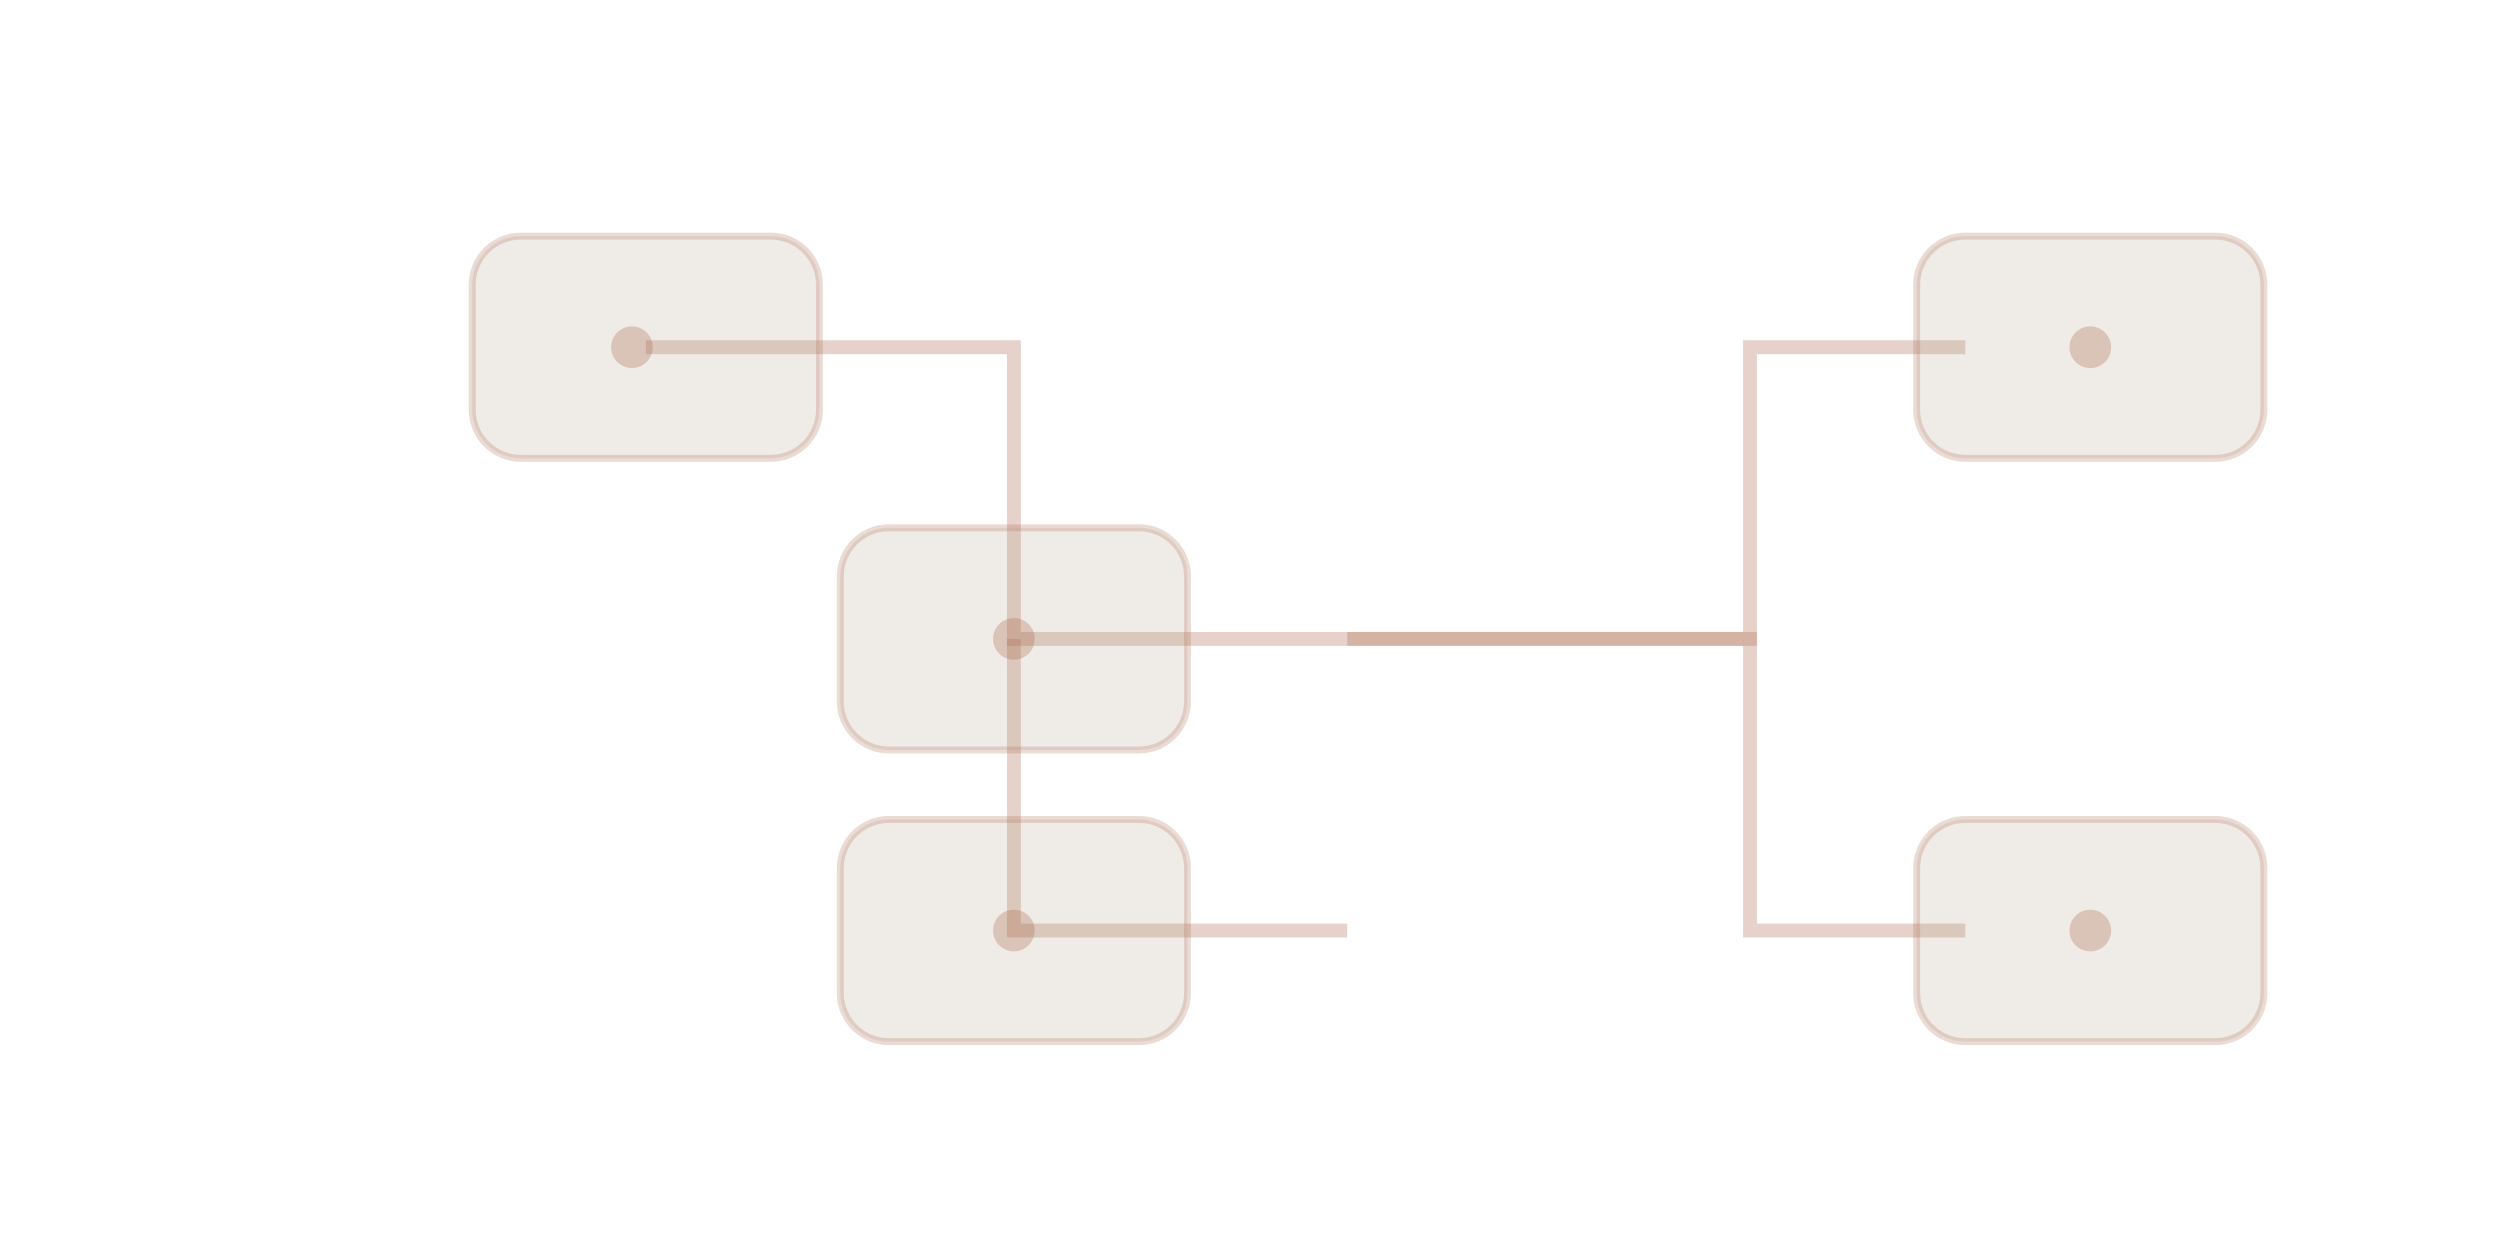
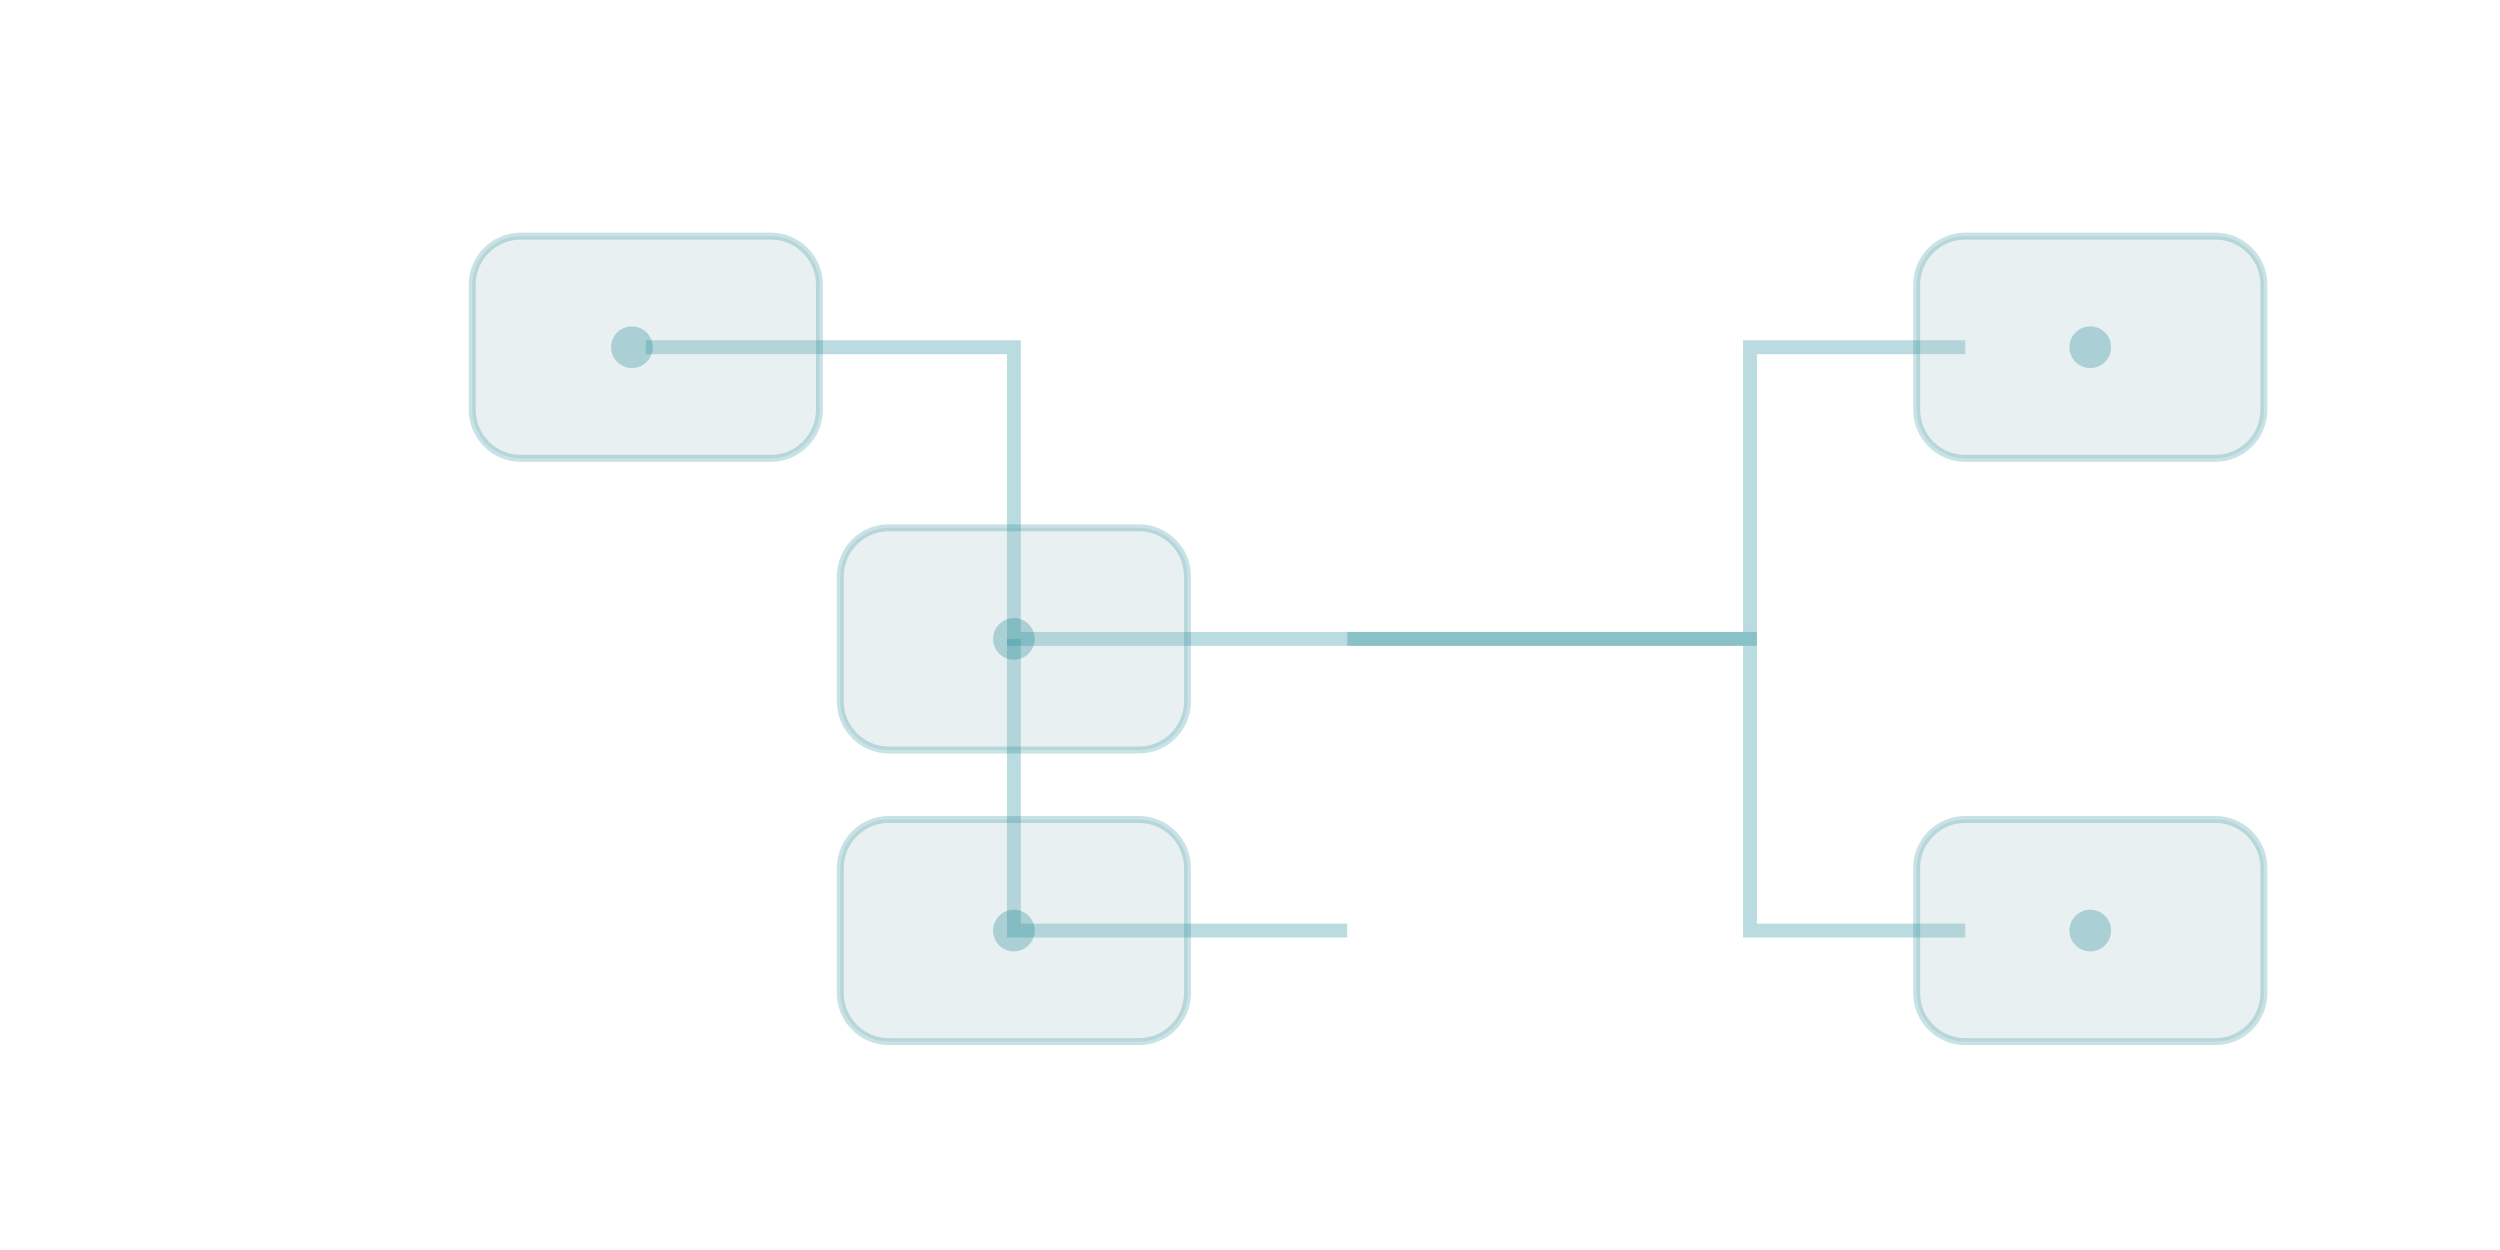
<svg xmlns="http://www.w3.org/2000/svg" viewBox="0 0 360 180" fill="none">
-   <g stroke="#A65D42" stroke-opacity=".28" stroke-width="2">
+   <g stroke="#087E8B" stroke-opacity=".28" stroke-width="2">
    <path d="M93 50h53v42h48" />
    <path d="M146 92v42h48" />
    <path d="M194 92h58V50h31" />
    <path d="M194 92h58v42h31" />
  </g>
-   <g fill="#B9A58D" fill-opacity=".22" stroke="#A65D42" stroke-opacity=".22">
+   <g fill="#9CBCC1" fill-opacity=".22" stroke="#087E8B" stroke-opacity=".22">
    <rect x="68" y="34" width="50" height="32" rx="7" />
    <rect x="121" y="76" width="50" height="32" rx="7" />
    <rect x="121" y="118" width="50" height="32" rx="7" />
    <rect x="276" y="34" width="50" height="32" rx="7" />
    <rect x="276" y="118" width="50" height="32" rx="7" />
  </g>
-   <g fill="#A65D42" fill-opacity=".28">
+   <g fill="#087E8B" fill-opacity=".28">
    <circle cx="91" cy="50" r="3" />
    <circle cx="146" cy="92" r="3" />
    <circle cx="146" cy="134" r="3" />
    <circle cx="301" cy="50" r="3" />
    <circle cx="301" cy="134" r="3" />
  </g>
</svg>
